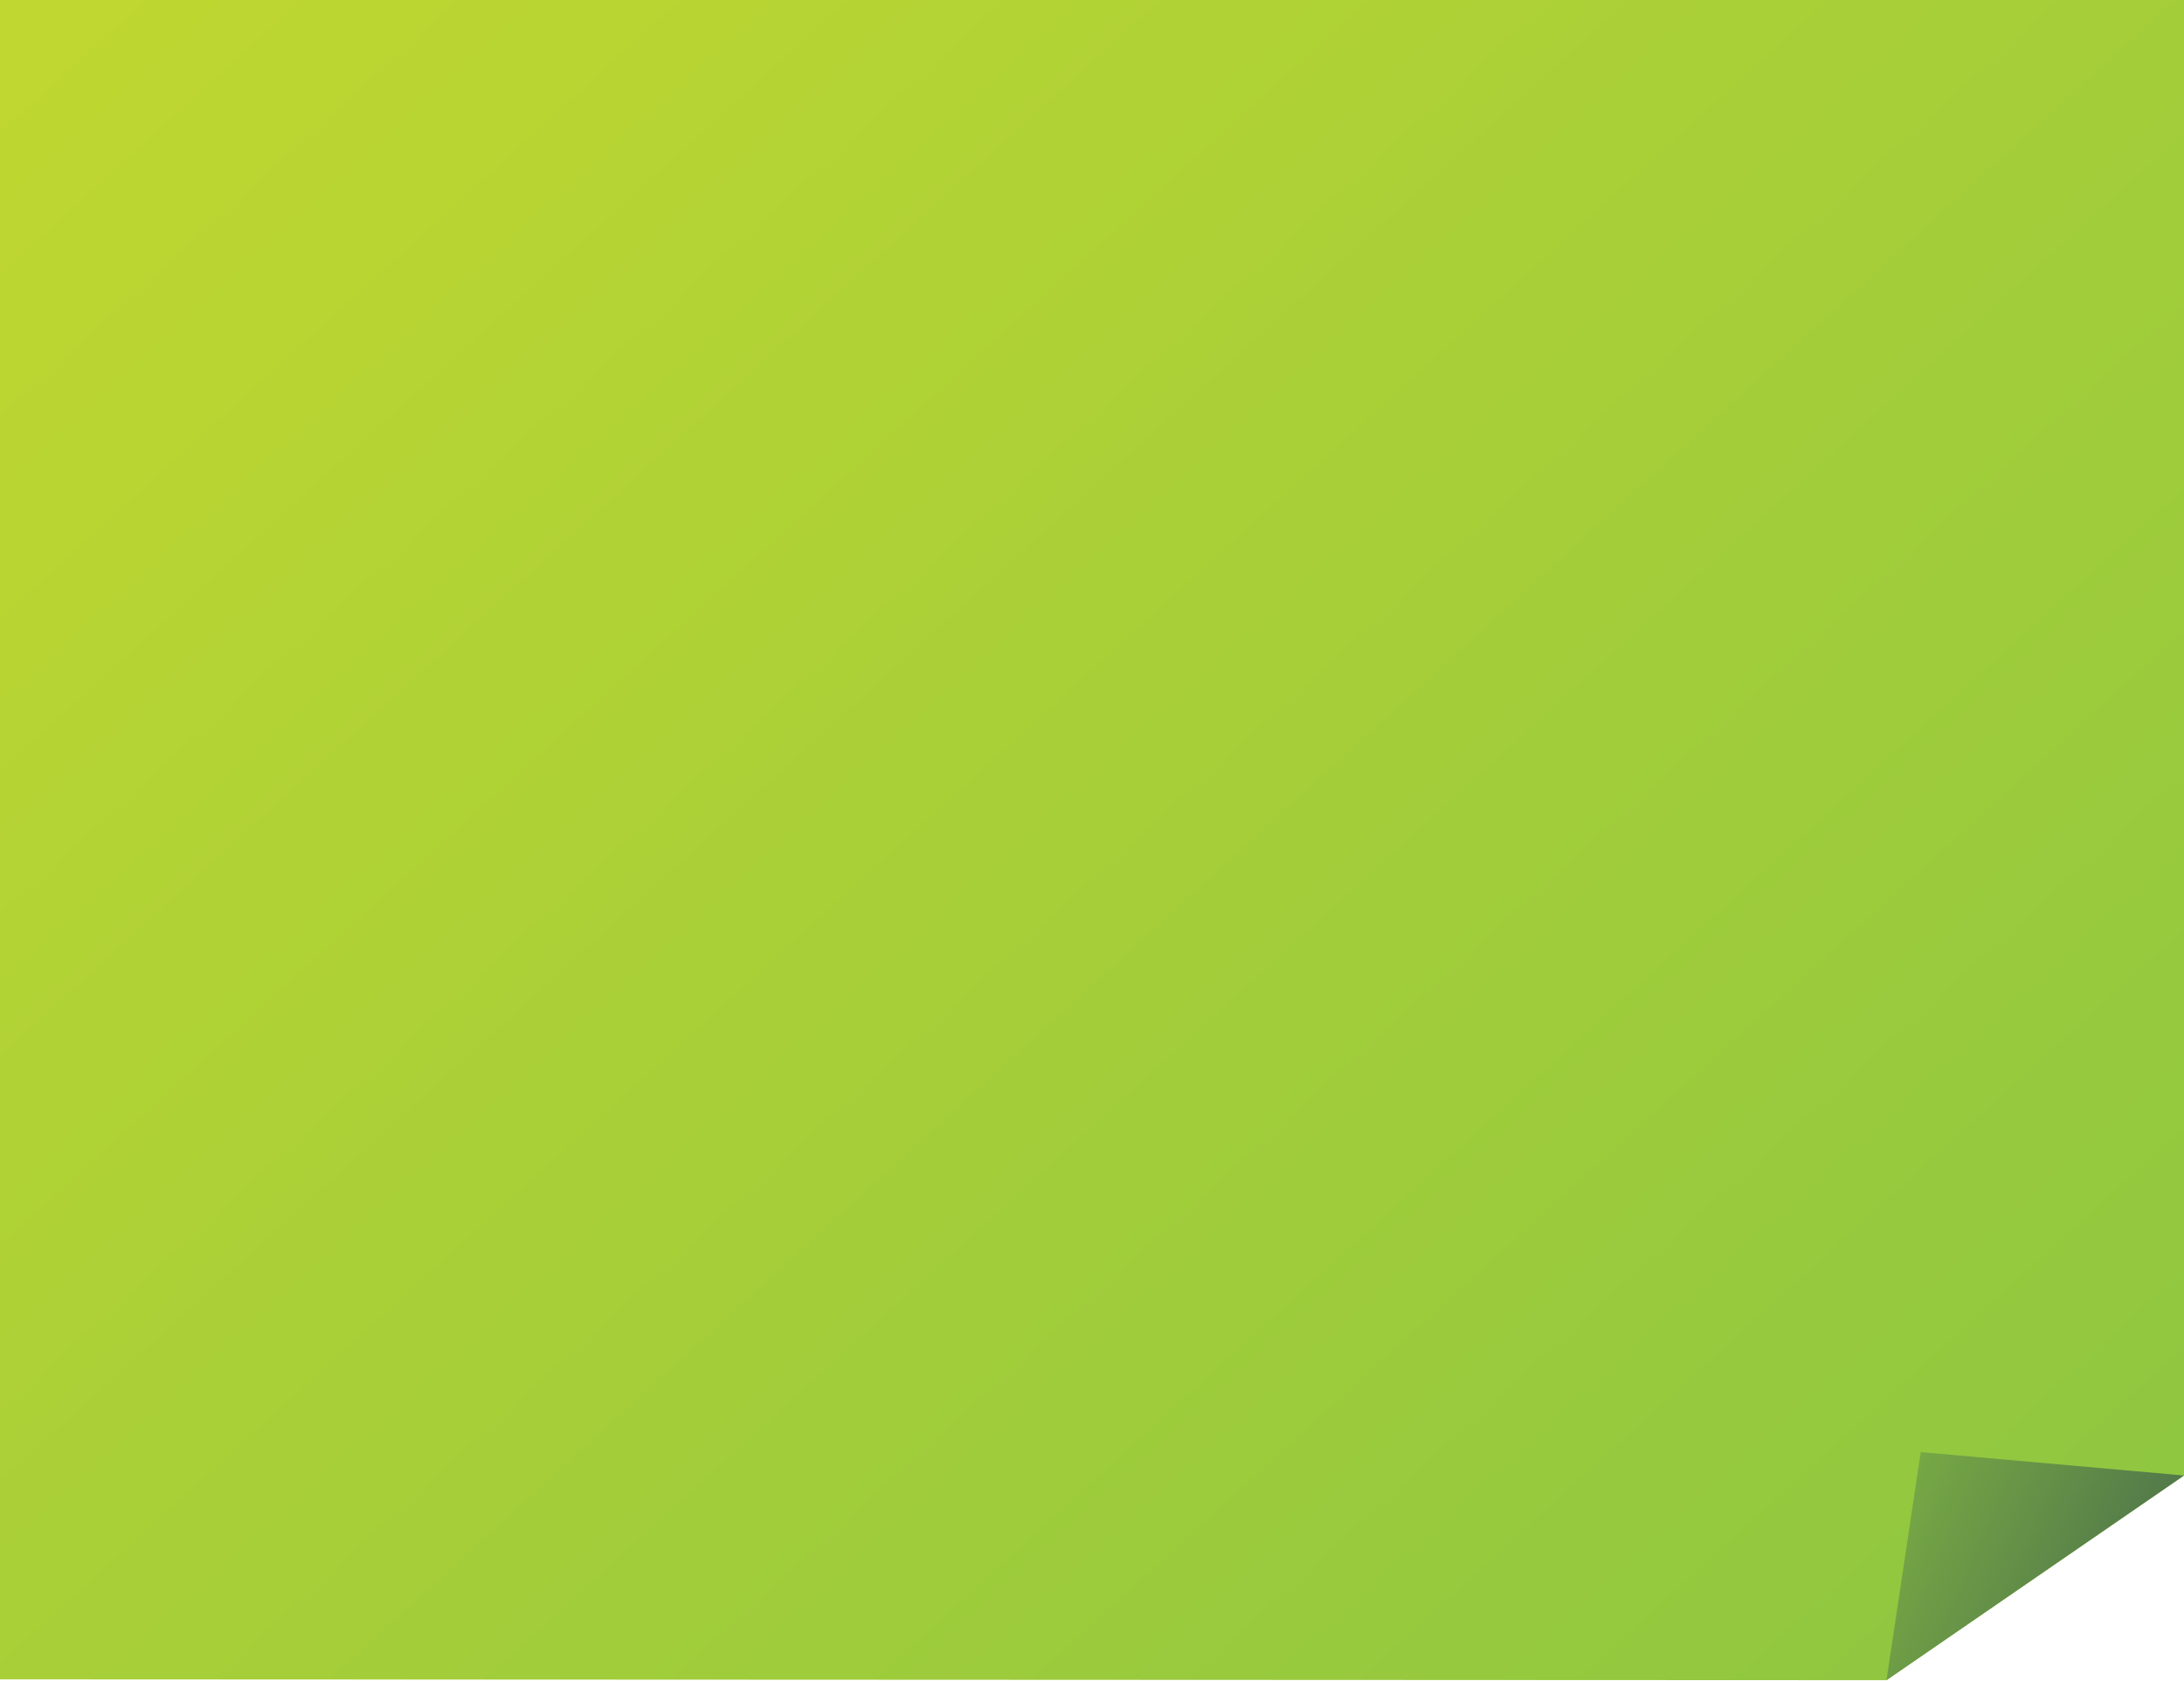
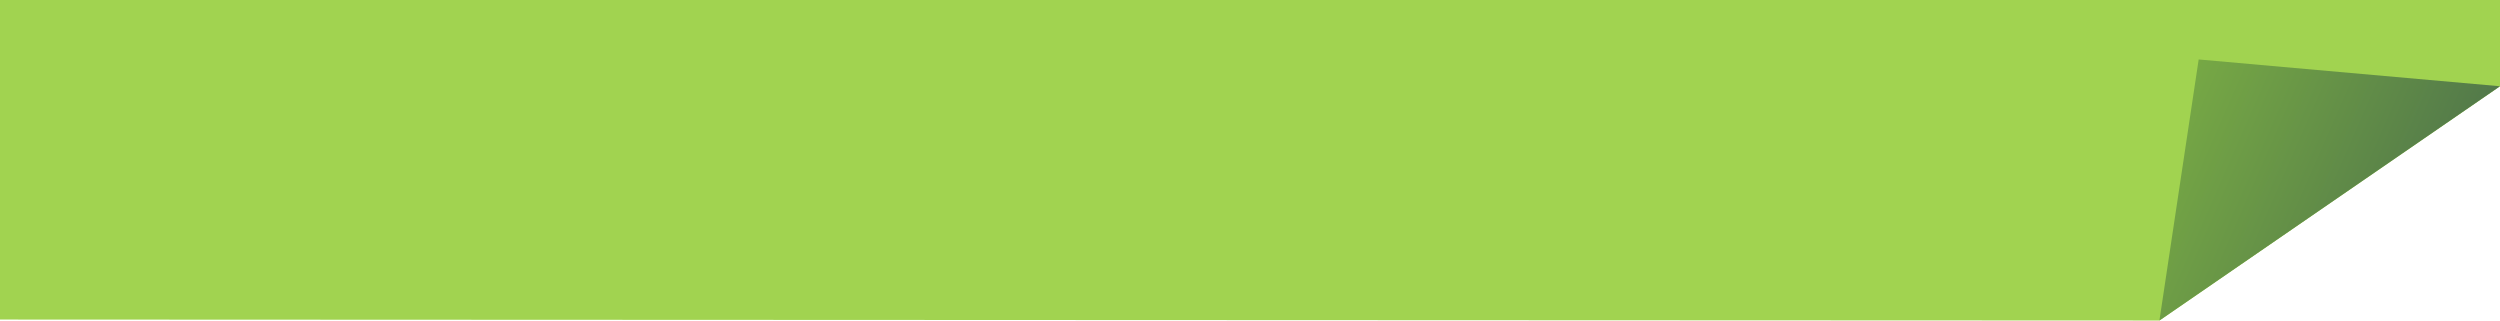
- <svg xmlns="http://www.w3.org/2000/svg" version="1.1" id="Layer_1" x="0px" y="0px" width="390px" height="300px" viewBox="0 0 390 300" enable-background="new 0 0 390 300" xml:space="preserve">
+ <svg xmlns="http://www.w3.org/2000/svg" version="1.1" id="Layer_1" x="0px" y="0px" width="390px" height="50px" viewBox="0 250 390 50" enable-background="new 0 250 390 50" xml:space="preserve">
  <g id="green">
-     <linearGradient id="SVGID_1_" gradientUnits="userSpaceOnUse" x1="40.626" y1="-19.753" x2="356.21" y2="327.116">
-       <stop offset="0" style="stop-color:#BFD730" />
-       <stop offset="1" style="stop-color:#8DC641" />
-     </linearGradient>
-     <polygon fill="url(#SVGID_1_)" points="390,0 0,0 0,299.851 336.869,300 390,263.456  " />
-     <linearGradient id="SVGID_2_" gradientUnits="userSpaceOnUse" x1="-279.423" y1="-404.263" x2="-303.799" y2="-483.67" gradientTransform="matrix(0.1149 -0.9934 -0.9934 -0.1149 -57.3892 -64.7949)">
+     <polygon fill="#A1D350" points="390,250 0,250 0,299.851 336.869,300 390,263.456  " />
+     <linearGradient id="SVGID_1_" gradientUnits="userSpaceOnUse" x1="-399.036" y1="945.656" x2="-423.411" y2="1025.061" gradientTransform="matrix(0.1149 -0.9934 0.9934 0.1149 -581.4638 -245.8252)">
      <stop offset="0" style="stop-color:#8DC641" />
      <stop offset="1" style="stop-color:#4A6E4B" />
    </linearGradient>
-     <polygon fill="url(#SVGID_2_)" points="390,263.456 336.869,300 342.993,259.276  " />
+     <polygon fill="url(#SVGID_1_)" points="390,263.456 336.869,300 342.993,259.275  " />
  </g>
</svg>
